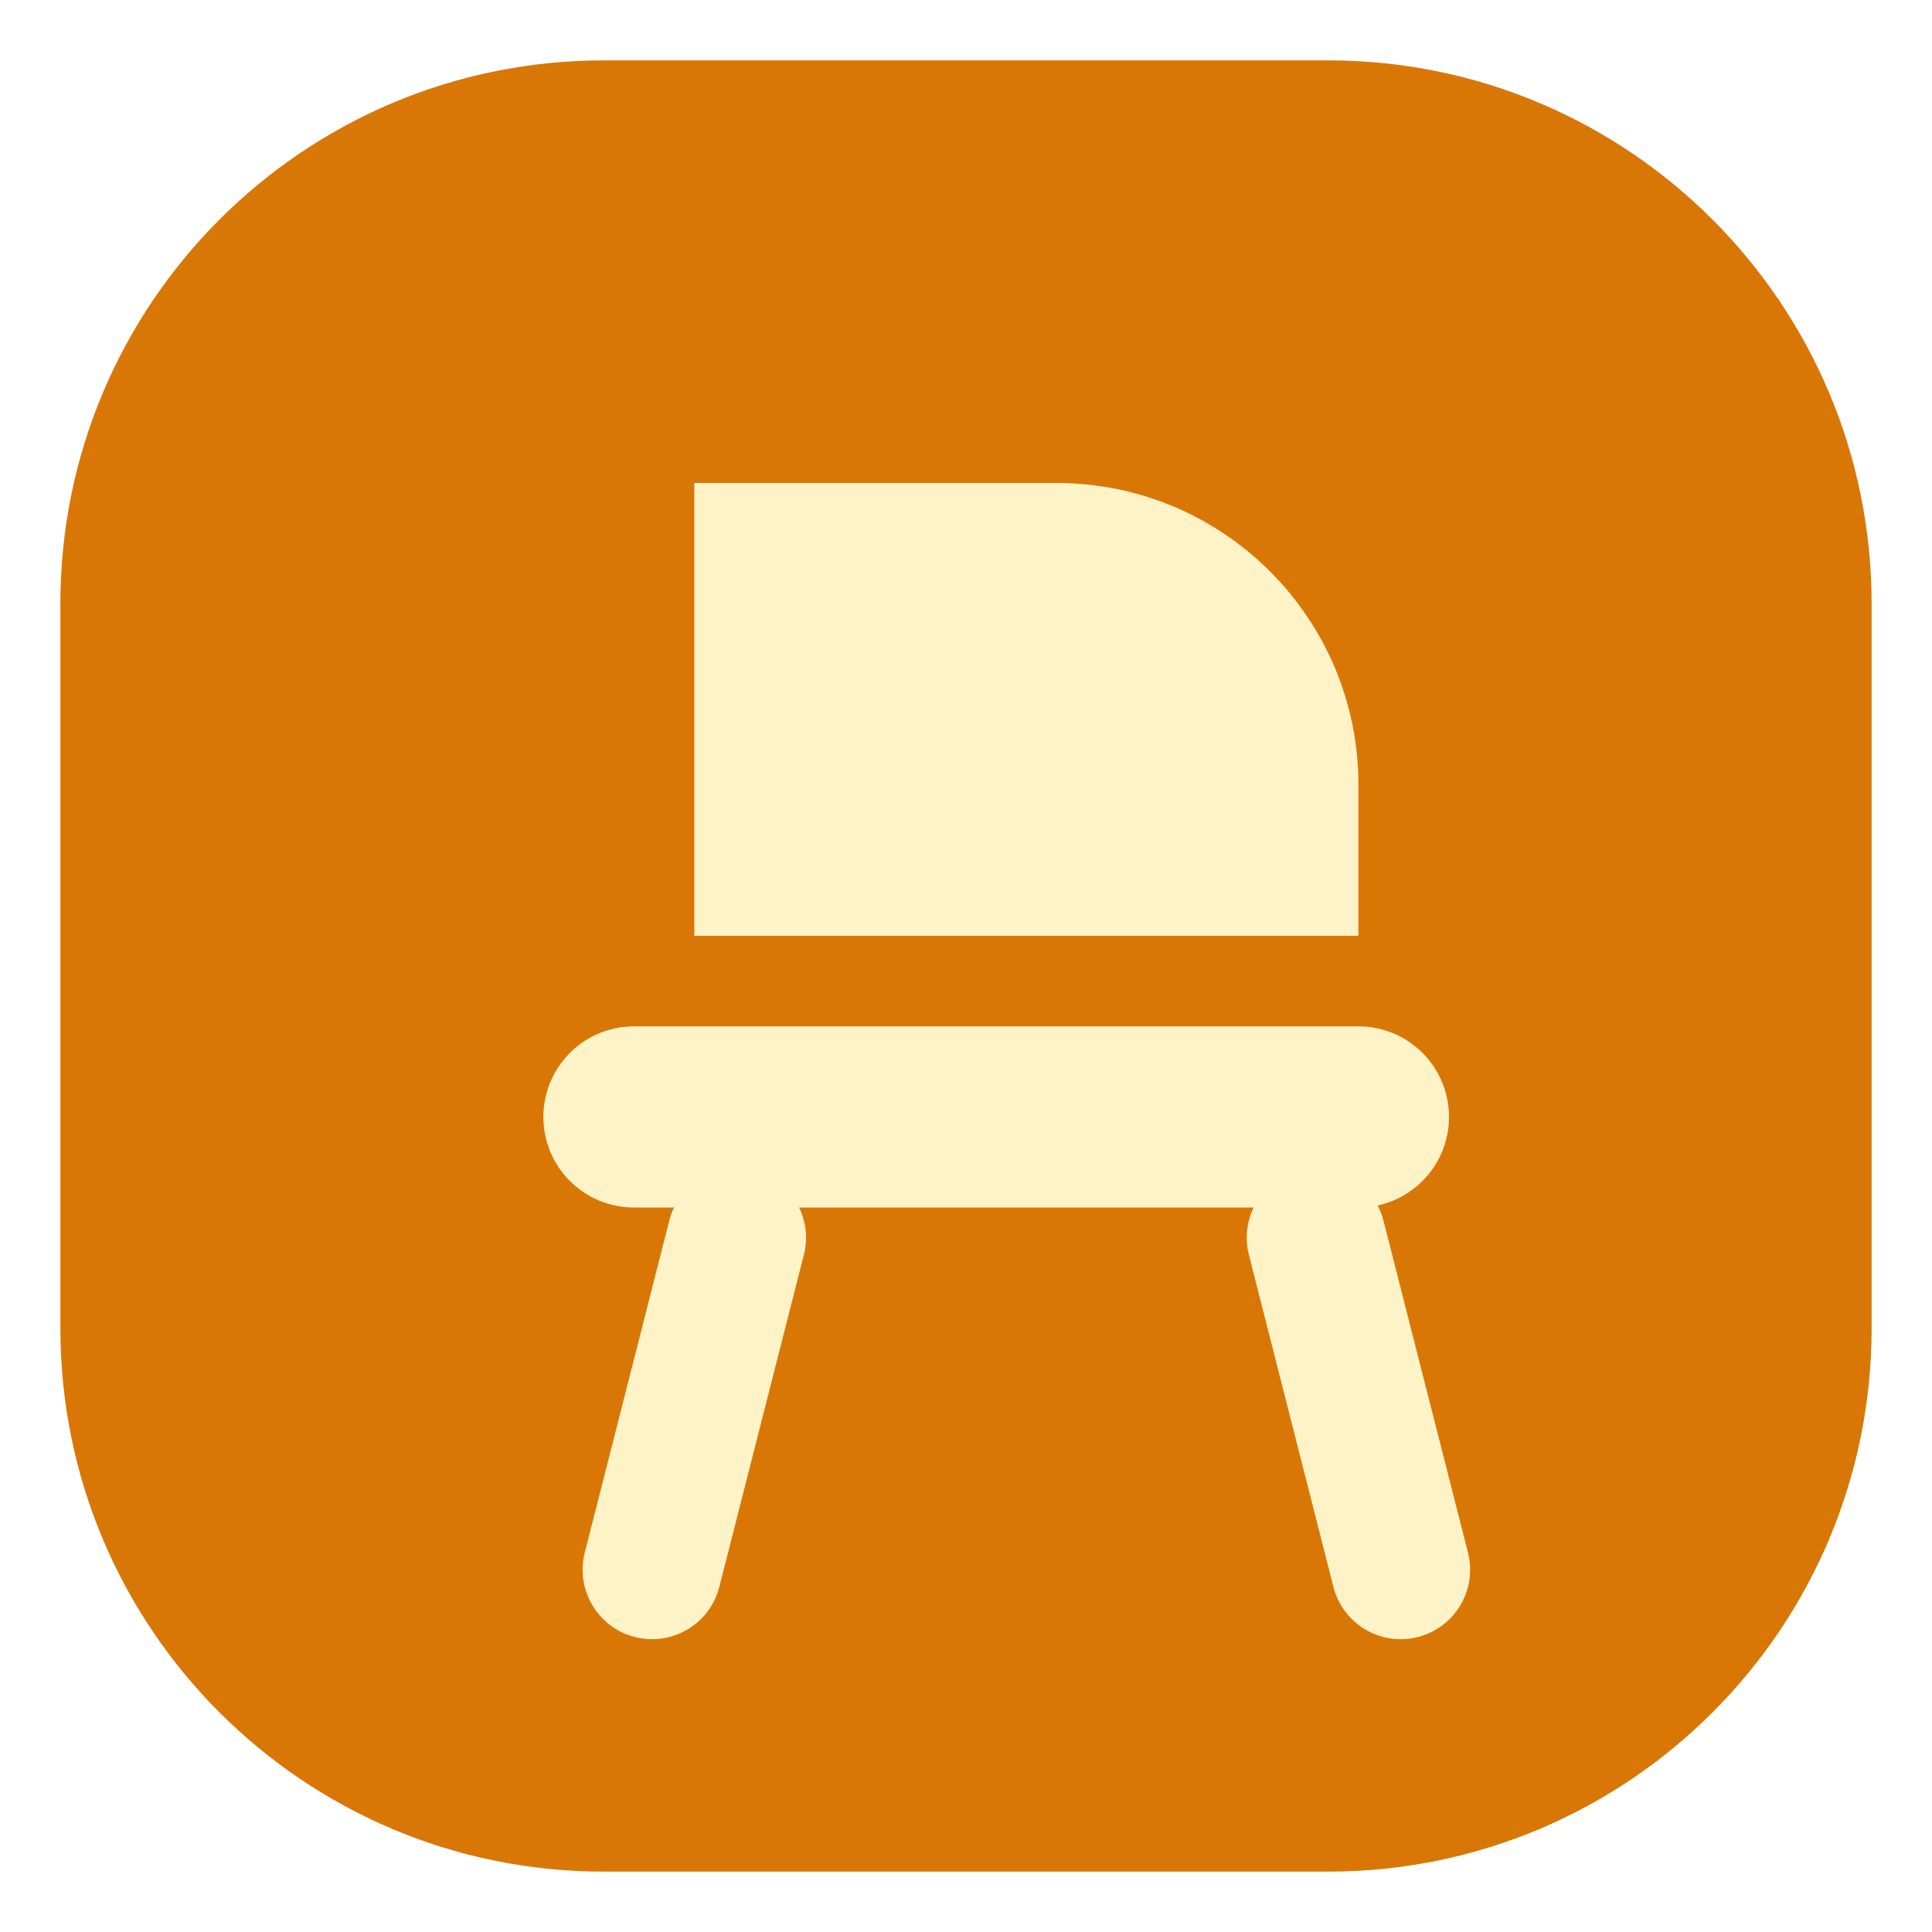
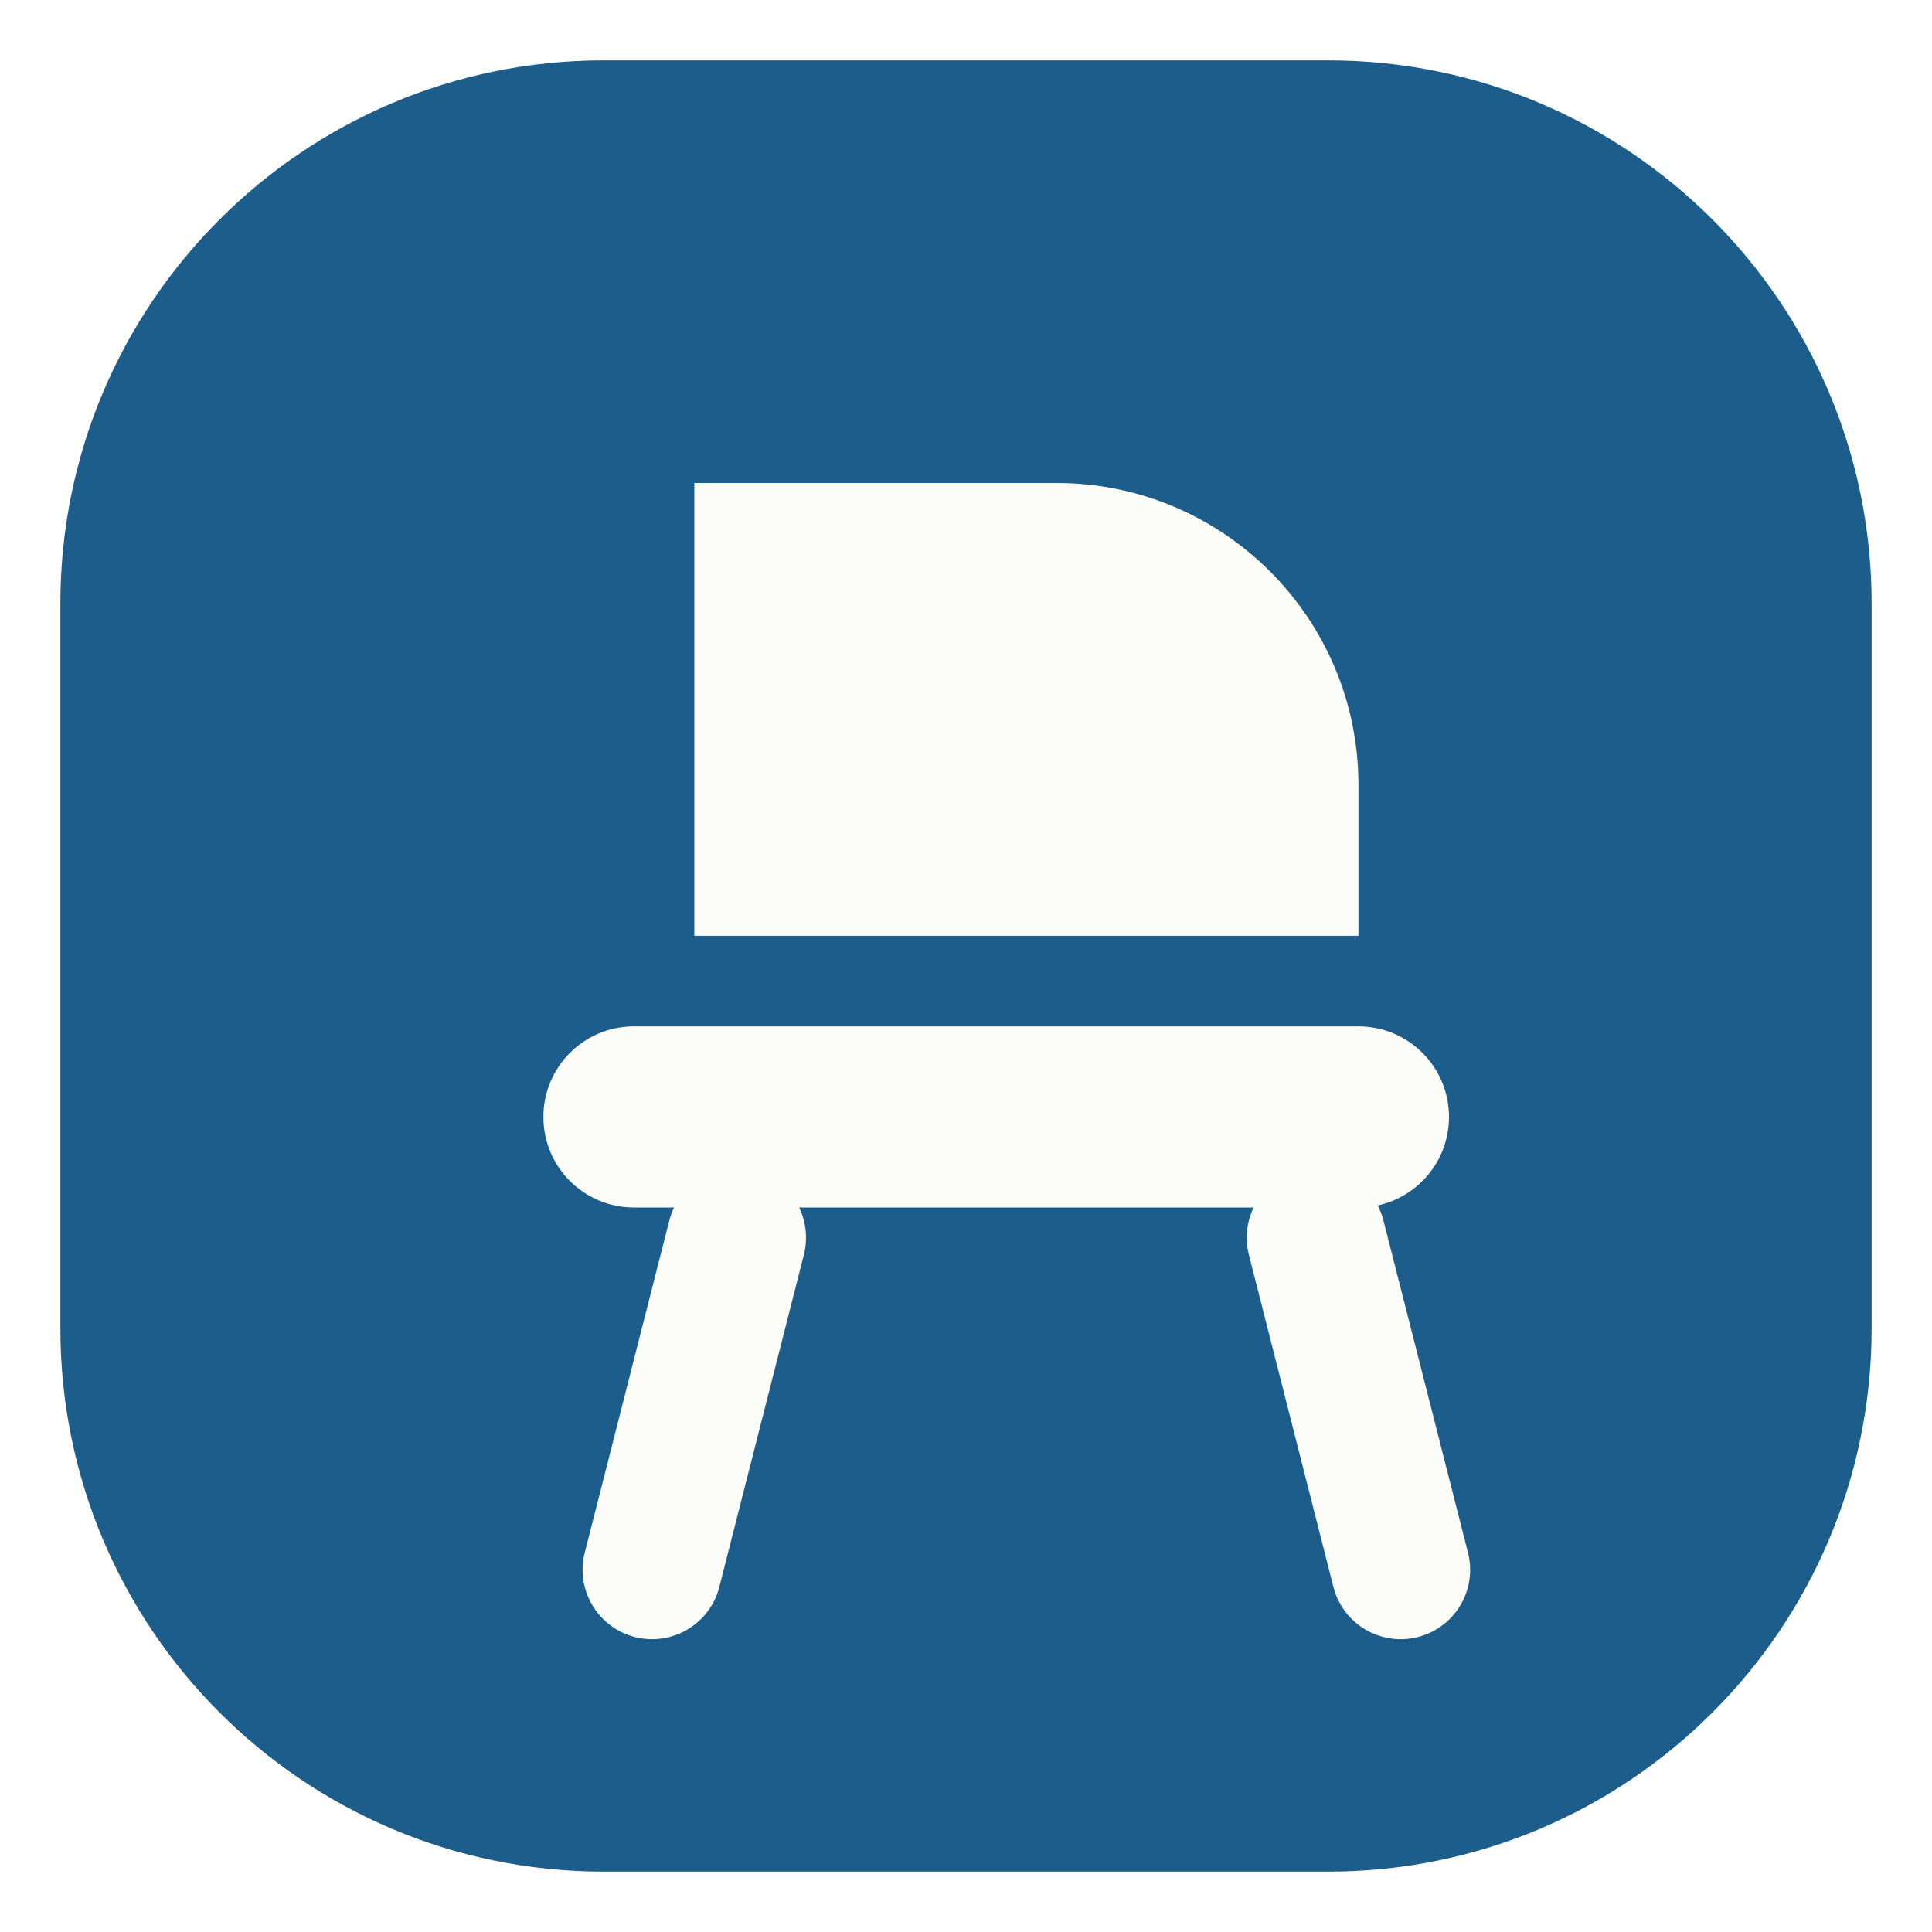
<svg xmlns="http://www.w3.org/2000/svg" viewBox="0 0 32 32">
-   <rect x="1" y="1" width="30" height="30" rx="9" fill="#D97706" />
-   <path d="M11.5 8h6a5 5 0 0 1 5 5v2.5h-11z" fill="#FEF3C7" />
-   <rect x="9" y="17" width="15" height="3" rx="1.5" fill="#FEF3C7" />
-   <path d="M12.2 20.5 10.8 26M21.8 20.5 23.2 26" stroke="#FEF3C7" stroke-width="2.3" stroke-linecap="round" />
+   <rect x="1" y="1" width="30" height="30" rx="9" fill="#1D5D8B" />
+   <path d="M11.5 8h6a5 5 0 0 1 5 5v2.5h-11z" fill="#FCFDF8" />
+   <rect x="9" y="17" width="15" height="3" rx="1.5" fill="#FCFDF8" />
+   <path d="M12.2 20.5 10.8 26M21.8 20.5 23.2 26" stroke="#FCFDF8" stroke-width="2.3" stroke-linecap="round" />
</svg>
